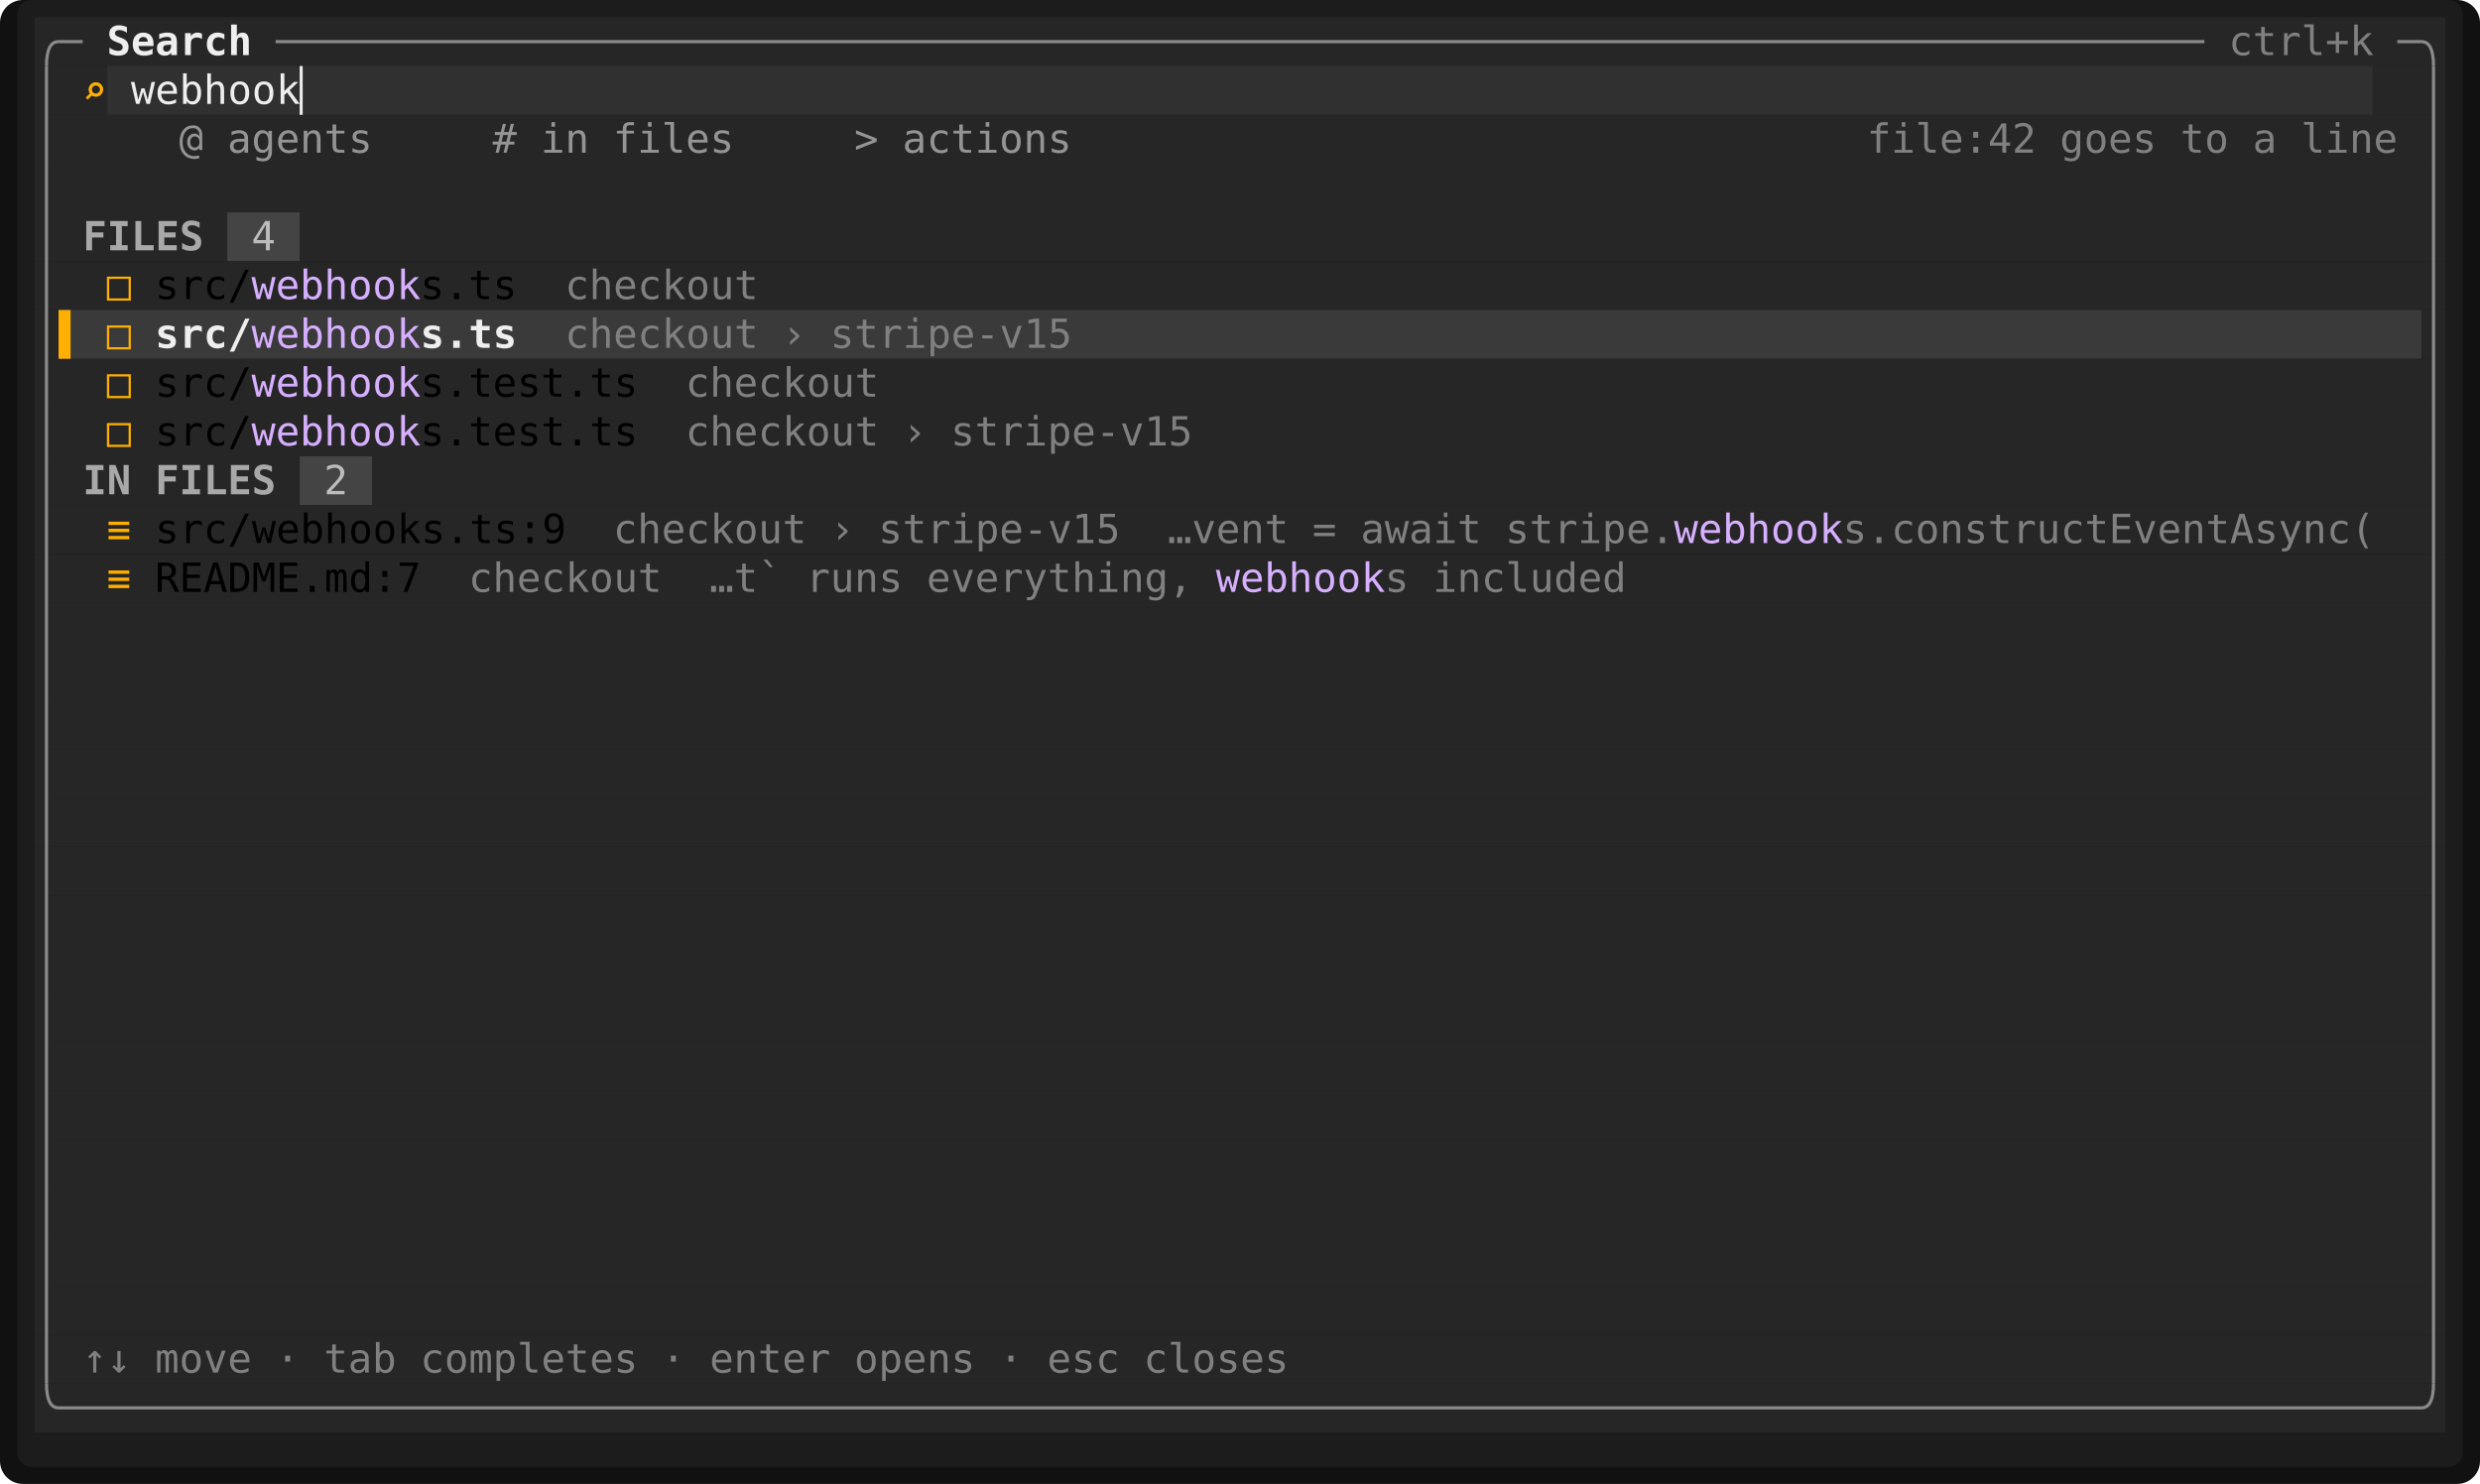
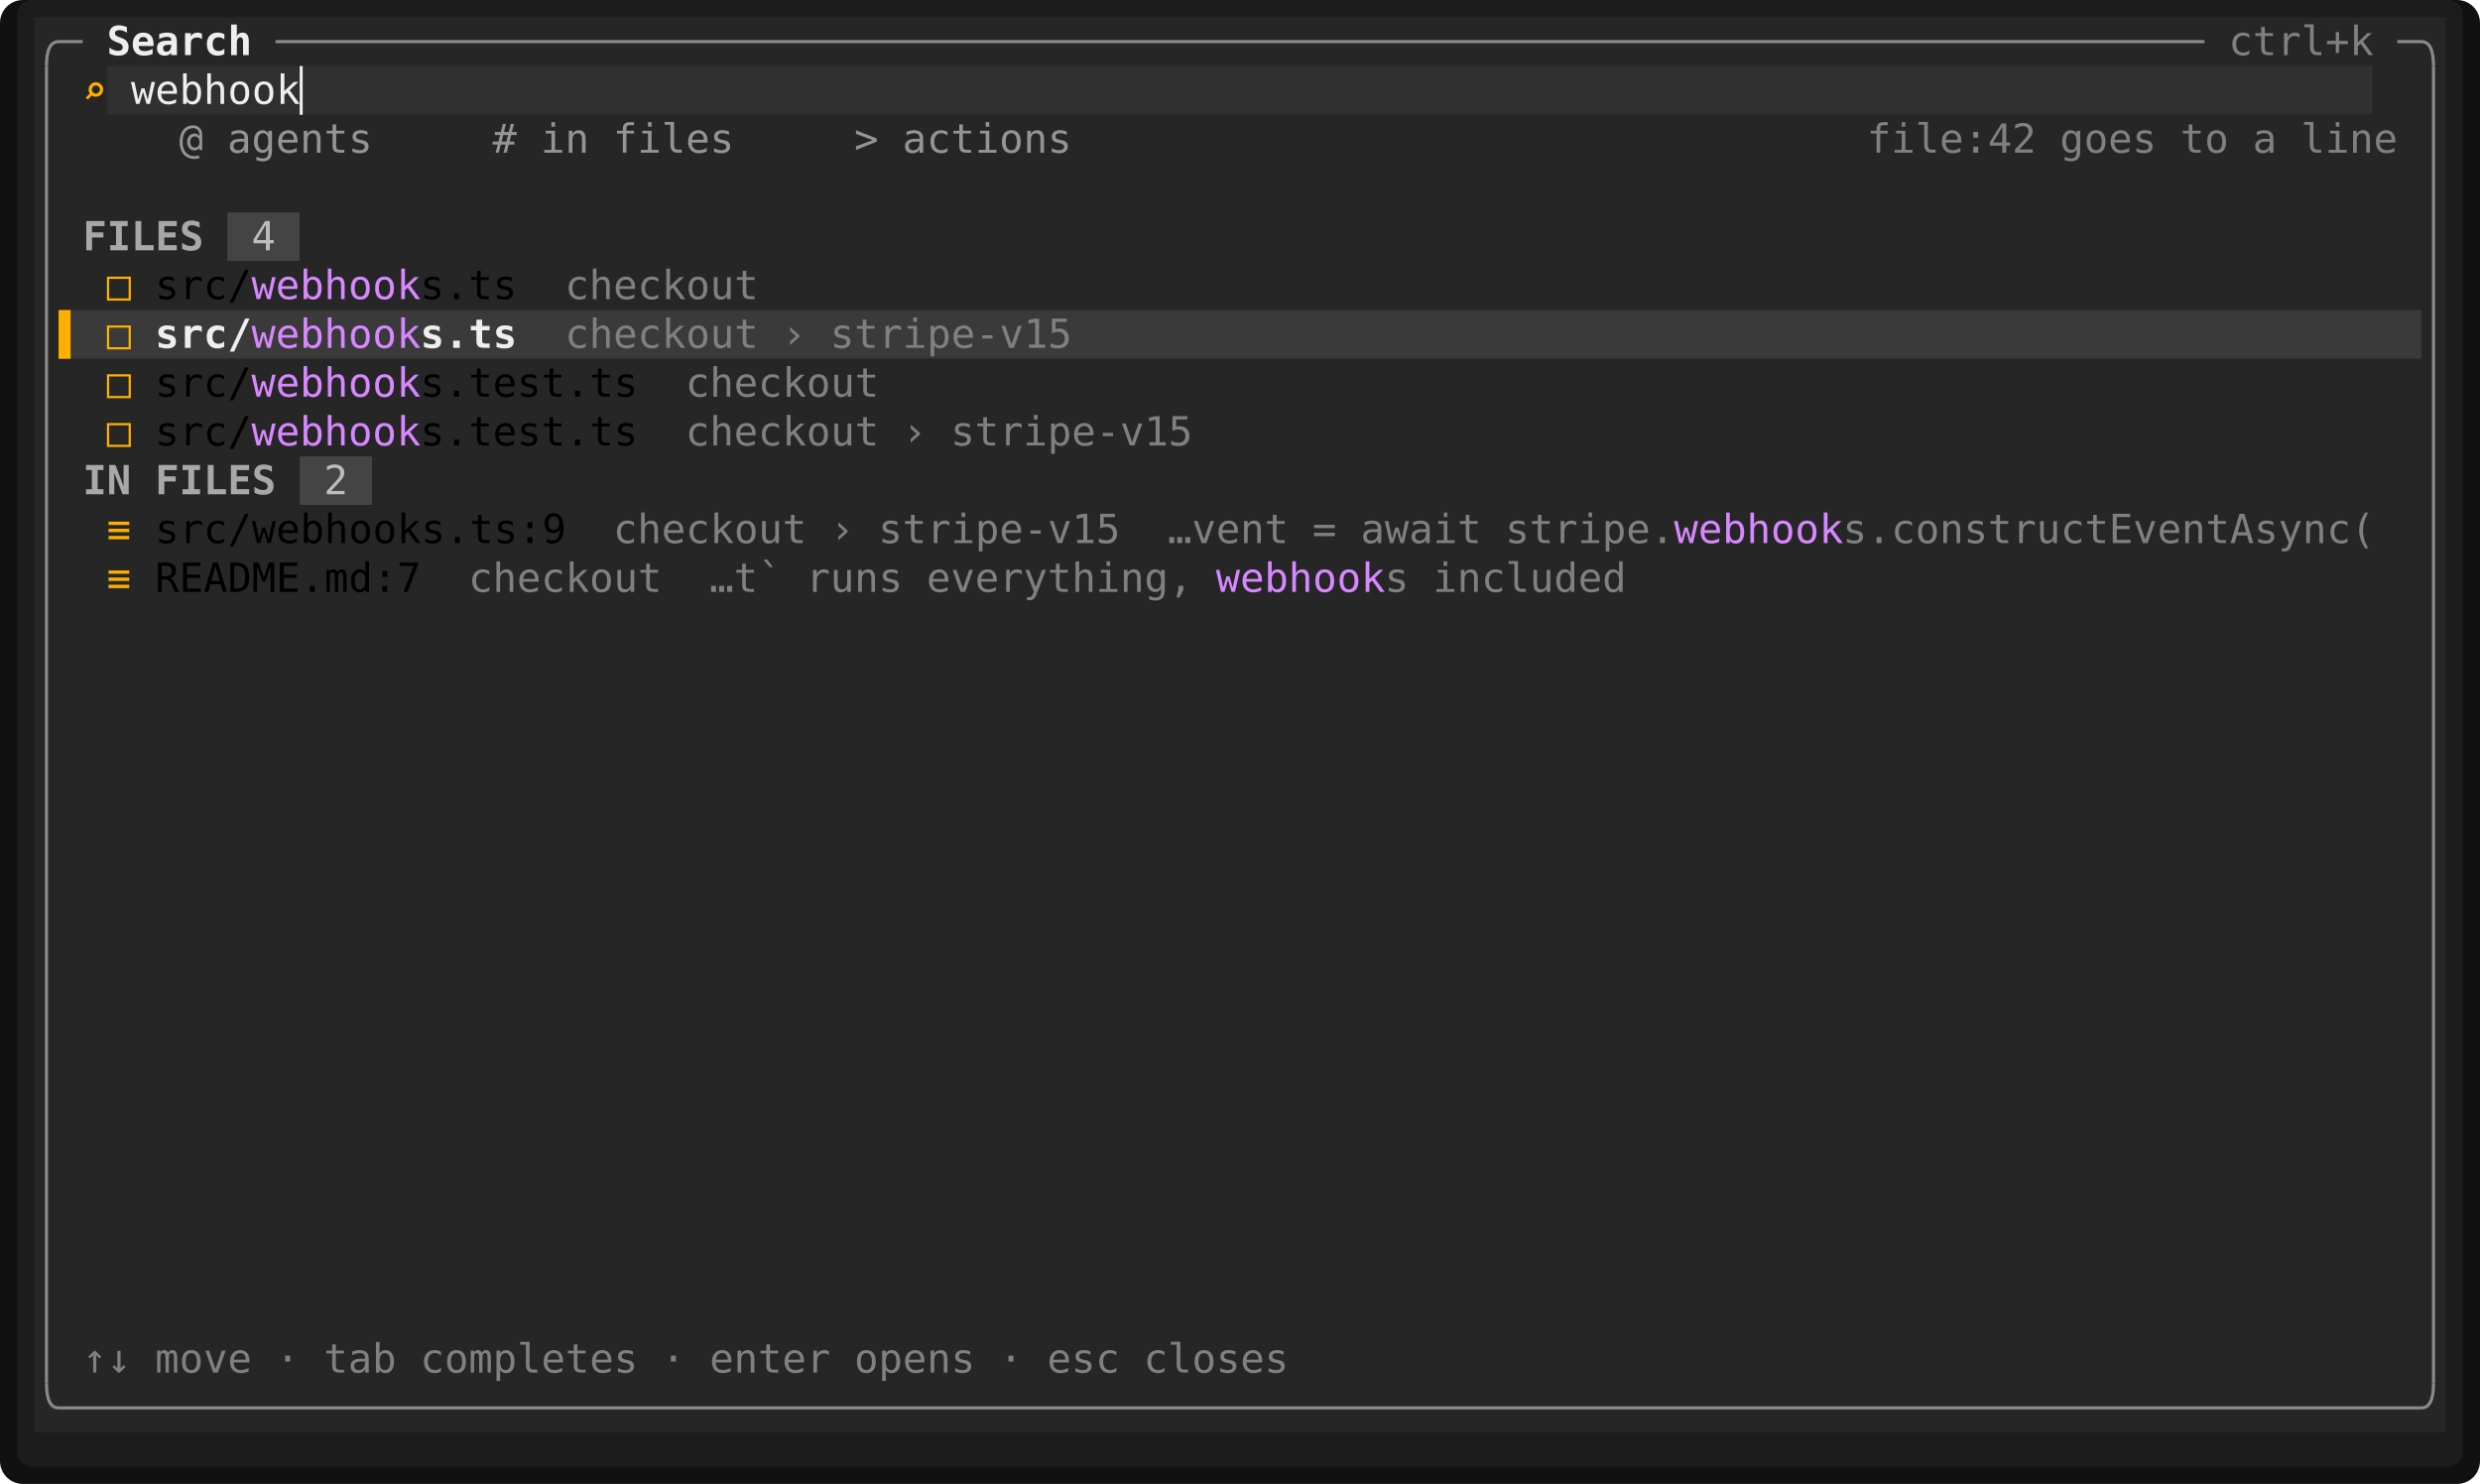
<svg xmlns="http://www.w3.org/2000/svg" viewBox="0 0 864 517" width="864" height="517" font-family="ui-monospace,SFMono-Regular,Menlo,Consolas,'DejaVu Sans Mono','Liberation Mono',monospace" font-size="14" role="img" aria-label="Tade">
  <rect width="864" height="517" rx="8" fill="#111111" />
  <rect x="6" y="0" width="852" height="511" rx="5" fill="#1c1c1c" />
  <rect x="12" y="6" width="840" height="17" fill="rgb(38,38,38)" />
  <rect x="12" y="23" width="25.2" height="17" fill="rgb(38,38,38)" />
  <rect x="37.2" y="23" width="789.6" height="17" fill="rgb(48,48,48)" />
  <rect x="826.8" y="23" width="25.2" height="17" fill="rgb(38,38,38)" />
  <rect x="12" y="40" width="840" height="17" fill="rgb(38,38,38)" />
  <rect x="12" y="57" width="840" height="17" fill="rgb(38,38,38)" />
  <rect x="12" y="74" width="67.2" height="17" fill="rgb(38,38,38)" />
  <rect x="79.2" y="74" width="25.2" height="17" fill="rgb(68,68,68)" />
  <rect x="104.4" y="74" width="747.6" height="17" fill="rgb(38,38,38)" />
  <rect x="12" y="91" width="840" height="17" fill="rgb(38,38,38)" />
  <rect x="12" y="108" width="8.4" height="17" fill="rgb(38,38,38)" />
  <rect x="20.4" y="108" width="823.2" height="17" fill="rgb(58,58,58)" />
  <rect x="843.6" y="108" width="8.4" height="17" fill="rgb(38,38,38)" />
  <rect x="12" y="125" width="840" height="17" fill="rgb(38,38,38)" />
  <rect x="12" y="142" width="840" height="17" fill="rgb(38,38,38)" />
  <rect x="12" y="159" width="92.4" height="17" fill="rgb(38,38,38)" />
  <rect x="104.4" y="159" width="25.2" height="17" fill="rgb(68,68,68)" />
  <rect x="129.6" y="159" width="722.4" height="17" fill="rgb(38,38,38)" />
  <rect x="12" y="176" width="840" height="17" fill="rgb(38,38,38)" />
  <rect x="12" y="193" width="840" height="17" fill="rgb(38,38,38)" />
  <rect x="12" y="210" width="840" height="17" fill="rgb(38,38,38)" />
  <rect x="12" y="227" width="840" height="17" fill="rgb(38,38,38)" />
  <rect x="12" y="244" width="840" height="17" fill="rgb(38,38,38)" />
  <rect x="12" y="261" width="840" height="17" fill="rgb(38,38,38)" />
  <rect x="12" y="278" width="840" height="17" fill="rgb(38,38,38)" />
  <rect x="12" y="295" width="840" height="17" fill="rgb(38,38,38)" />
  <rect x="12" y="312" width="840" height="17" fill="rgb(38,38,38)" />
  <rect x="12" y="329" width="840" height="17" fill="rgb(38,38,38)" />
  <rect x="12" y="346" width="840" height="17" fill="rgb(38,38,38)" />
  <rect x="12" y="363" width="840" height="17" fill="rgb(38,38,38)" />
  <rect x="12" y="380" width="840" height="17" fill="rgb(38,38,38)" />
  <rect x="12" y="397" width="840" height="17" fill="rgb(38,38,38)" />
  <rect x="12" y="414" width="840" height="17" fill="rgb(38,38,38)" />
  <rect x="12" y="431" width="840" height="17" fill="rgb(38,38,38)" />
  <rect x="12" y="448" width="840" height="17" fill="rgb(38,38,38)" />
  <rect x="12" y="465" width="840" height="17" fill="rgb(38,38,38)" />
  <rect x="12" y="482" width="840" height="17" fill="rgb(38,38,38)" />
  <rect x="104.4" y="23" width="1.05" height="17" fill="rgb(238,238,238)" />
  <rect x="20.4" y="108" width="4.2" height="17" fill="rgb(255,175,0)" />
  <path d="M16.2 23Q16.2 14.5 20.4 14.5" fill="none" stroke="rgb(138,138,138)" stroke-width="1.1" />
  <line x1="20.4" y1="14.5" x2="28.8" y2="14.5" stroke="rgb(138,138,138)" stroke-width="1.1" />
  <line x1="96" y1="14.5" x2="768" y2="14.5" stroke="rgb(138,138,138)" stroke-width="1.1" />
  <line x1="835.2" y1="14.5" x2="843.6" y2="14.5" stroke="rgb(138,138,138)" stroke-width="1.1" />
  <path d="M847.8 23Q847.8 14.5 843.6 14.5" fill="none" stroke="rgb(138,138,138)" stroke-width="1.1" />
  <line x1="16.2" y1="23" x2="16.2" y2="482" stroke="rgb(138,138,138)" stroke-width="1.1" />
  <line x1="847.8" y1="23" x2="847.8" y2="482" stroke="rgb(138,138,138)" stroke-width="1.1" />
  <path d="M16.2 482Q16.2 490.5 20.4 490.5" fill="none" stroke="rgb(138,138,138)" stroke-width="1.1" />
  <line x1="20.4" y1="490.5" x2="843.6" y2="490.5" stroke="rgb(138,138,138)" stroke-width="1.1" />
  <path d="M847.8 482Q847.8 490.5 843.6 490.5" fill="none" stroke="rgb(138,138,138)" stroke-width="1.1" />
  <text x="37.2" y="19.2" textLength="50.4" lengthAdjust="spacingAndGlyphs" fill="rgb(238,238,238)" font-weight="700">Search</text>
  <text x="776.4" y="19.2" textLength="50.4" lengthAdjust="spacingAndGlyphs" fill="rgb(128,128,128)">ctrl+k</text>
  <text x="28.8" y="36.2" textLength="8.4" lengthAdjust="spacingAndGlyphs" fill="rgb(255,175,0)" font-weight="700">⌕</text>
  <text x="45.6" y="36.2" textLength="58.8" lengthAdjust="spacingAndGlyphs" fill="rgb(238,238,238)">webhook</text>
  <text x="62.4" y="53.2" textLength="8.4" lengthAdjust="spacingAndGlyphs" fill="rgb(148,148,148)">@</text>
  <text x="79.2" y="53.2" textLength="50.4" lengthAdjust="spacingAndGlyphs" fill="rgb(148,148,148)">agents</text>
  <text x="171.6" y="53.2" textLength="8.4" lengthAdjust="spacingAndGlyphs" fill="rgb(148,148,148)">#</text>
  <text x="188.4" y="53.2" textLength="16.8" lengthAdjust="spacingAndGlyphs" fill="rgb(148,148,148)">in</text>
  <text x="213.6" y="53.2" textLength="42" lengthAdjust="spacingAndGlyphs" fill="rgb(148,148,148)">files</text>
  <text x="297.6" y="53.2" textLength="8.4" lengthAdjust="spacingAndGlyphs" fill="rgb(148,148,148)">&gt;</text>
  <text x="314.4" y="53.2" textLength="58.8" lengthAdjust="spacingAndGlyphs" fill="rgb(148,148,148)">actions</text>
  <text x="650.4" y="53.2" textLength="58.8" lengthAdjust="spacingAndGlyphs" fill="rgb(128,128,128)">file:42</text>
  <text x="717.6" y="53.2" textLength="33.6" lengthAdjust="spacingAndGlyphs" fill="rgb(128,128,128)">goes</text>
  <text x="759.6" y="53.2" textLength="16.8" lengthAdjust="spacingAndGlyphs" fill="rgb(128,128,128)">to</text>
  <text x="784.8" y="53.2" textLength="8.4" lengthAdjust="spacingAndGlyphs" fill="rgb(128,128,128)">a</text>
  <text x="801.6" y="53.2" textLength="33.6" lengthAdjust="spacingAndGlyphs" fill="rgb(128,128,128)">line</text>
  <text x="28.8" y="87.2" textLength="42" lengthAdjust="spacingAndGlyphs" fill="rgb(168,168,168)" font-weight="700">FILES</text>
  <text x="87.6" y="87.2" textLength="8.4" lengthAdjust="spacingAndGlyphs" fill="rgb(188,188,188)">4</text>
  <text x="37.2" y="104.2" textLength="8.4" lengthAdjust="spacingAndGlyphs" fill="rgb(255,175,0)">□</text>
  <text x="54" y="104.2" textLength="33.6" lengthAdjust="spacingAndGlyphs">src/</text>
-   <text x="87.6" y="104.2" textLength="58.8" lengthAdjust="spacingAndGlyphs" fill="rgb(215,175,255)">webhook</text>
+   <text x="87.6" y="104.2" textLength="58.8" lengthAdjust="spacingAndGlyphs" fill="rgb(215,135,255)">webhook</text>
  <text x="146.4" y="104.2" textLength="33.6" lengthAdjust="spacingAndGlyphs">s.ts</text>
  <text x="196.8" y="104.2" textLength="67.2" lengthAdjust="spacingAndGlyphs" fill="rgb(128,128,128)">checkout</text>
  <text x="37.2" y="121.2" textLength="8.4" lengthAdjust="spacingAndGlyphs" fill="rgb(255,175,0)">□</text>
  <text x="54" y="121.2" textLength="33.6" lengthAdjust="spacingAndGlyphs" fill="rgb(238,238,238)" font-weight="700">src/</text>
-   <text x="87.6" y="121.2" textLength="58.8" lengthAdjust="spacingAndGlyphs" fill="rgb(215,175,255)">webhook</text>
+   <text x="87.6" y="121.2" textLength="58.8" lengthAdjust="spacingAndGlyphs" fill="rgb(215,135,255)">webhook</text>
  <text x="146.4" y="121.2" textLength="33.6" lengthAdjust="spacingAndGlyphs" fill="rgb(238,238,238)" font-weight="700">s.ts</text>
  <text x="196.8" y="121.2" textLength="67.2" lengthAdjust="spacingAndGlyphs" fill="rgb(128,128,128)">checkout</text>
  <text x="272.4" y="121.2" textLength="8.4" lengthAdjust="spacingAndGlyphs" fill="rgb(128,128,128)">›</text>
  <text x="289.2" y="121.2" textLength="84" lengthAdjust="spacingAndGlyphs" fill="rgb(128,128,128)">stripe-v15</text>
  <text x="37.2" y="138.2" textLength="8.4" lengthAdjust="spacingAndGlyphs" fill="rgb(255,175,0)">□</text>
  <text x="54" y="138.2" textLength="33.6" lengthAdjust="spacingAndGlyphs">src/</text>
-   <text x="87.6" y="138.2" textLength="58.8" lengthAdjust="spacingAndGlyphs" fill="rgb(215,175,255)">webhook</text>
+   <text x="87.6" y="138.2" textLength="58.8" lengthAdjust="spacingAndGlyphs" fill="rgb(215,135,255)">webhook</text>
  <text x="146.4" y="138.2" textLength="75.6" lengthAdjust="spacingAndGlyphs">s.test.ts</text>
  <text x="238.8" y="138.2" textLength="67.2" lengthAdjust="spacingAndGlyphs" fill="rgb(128,128,128)">checkout</text>
  <text x="37.2" y="155.2" textLength="8.4" lengthAdjust="spacingAndGlyphs" fill="rgb(255,175,0)">□</text>
  <text x="54" y="155.2" textLength="33.6" lengthAdjust="spacingAndGlyphs">src/</text>
-   <text x="87.6" y="155.2" textLength="58.8" lengthAdjust="spacingAndGlyphs" fill="rgb(215,175,255)">webhook</text>
+   <text x="87.6" y="155.2" textLength="58.8" lengthAdjust="spacingAndGlyphs" fill="rgb(215,135,255)">webhook</text>
  <text x="146.4" y="155.2" textLength="75.6" lengthAdjust="spacingAndGlyphs">s.test.ts</text>
  <text x="238.8" y="155.2" textLength="67.2" lengthAdjust="spacingAndGlyphs" fill="rgb(128,128,128)">checkout</text>
  <text x="314.4" y="155.2" textLength="8.4" lengthAdjust="spacingAndGlyphs" fill="rgb(128,128,128)">›</text>
  <text x="331.2" y="155.2" textLength="84" lengthAdjust="spacingAndGlyphs" fill="rgb(128,128,128)">stripe-v15</text>
  <text x="28.8" y="172.2" textLength="16.8" lengthAdjust="spacingAndGlyphs" fill="rgb(168,168,168)" font-weight="700">IN</text>
  <text x="54" y="172.2" textLength="42" lengthAdjust="spacingAndGlyphs" fill="rgb(168,168,168)" font-weight="700">FILES</text>
  <text x="112.8" y="172.2" textLength="8.4" lengthAdjust="spacingAndGlyphs" fill="rgb(188,188,188)">2</text>
  <text x="37.2" y="189.2" textLength="8.4" lengthAdjust="spacingAndGlyphs" fill="rgb(255,175,0)">≡</text>
  <text x="54" y="189.2" textLength="142.8" lengthAdjust="spacingAndGlyphs">src/webhooks.ts:9</text>
  <text x="213.6" y="189.2" textLength="67.2" lengthAdjust="spacingAndGlyphs" fill="rgb(128,128,128)">checkout</text>
  <text x="289.2" y="189.2" textLength="8.4" lengthAdjust="spacingAndGlyphs" fill="rgb(128,128,128)">›</text>
  <text x="306" y="189.2" textLength="84" lengthAdjust="spacingAndGlyphs" fill="rgb(128,128,128)">stripe-v15</text>
  <text x="406.8" y="189.2" textLength="42" lengthAdjust="spacingAndGlyphs" fill="rgb(128,128,128)">…vent</text>
  <text x="457.2" y="189.2" textLength="8.4" lengthAdjust="spacingAndGlyphs" fill="rgb(128,128,128)">=</text>
  <text x="474" y="189.2" textLength="42" lengthAdjust="spacingAndGlyphs" fill="rgb(128,128,128)">await</text>
  <text x="524.4" y="189.2" textLength="58.8" lengthAdjust="spacingAndGlyphs" fill="rgb(128,128,128)">stripe.</text>
-   <text x="583.2" y="189.2" textLength="58.8" lengthAdjust="spacingAndGlyphs" fill="rgb(215,175,255)">webhook</text>
+   <text x="583.2" y="189.2" textLength="58.8" lengthAdjust="spacingAndGlyphs" fill="rgb(215,135,255)">webhook</text>
  <text x="642" y="189.2" textLength="184.8" lengthAdjust="spacingAndGlyphs" fill="rgb(128,128,128)">s.constructEventAsync(</text>
  <text x="37.2" y="206.2" textLength="8.4" lengthAdjust="spacingAndGlyphs" fill="rgb(255,175,0)">≡</text>
  <text x="54" y="206.2" textLength="92.4" lengthAdjust="spacingAndGlyphs">README.md:7</text>
  <text x="163.2" y="206.2" textLength="67.2" lengthAdjust="spacingAndGlyphs" fill="rgb(128,128,128)">checkout</text>
  <text x="247.2" y="206.2" textLength="25.2" lengthAdjust="spacingAndGlyphs" fill="rgb(128,128,128)">…t`</text>
  <text x="280.8" y="206.2" textLength="33.6" lengthAdjust="spacingAndGlyphs" fill="rgb(128,128,128)">runs</text>
  <text x="322.8" y="206.2" textLength="92.4" lengthAdjust="spacingAndGlyphs" fill="rgb(128,128,128)">everything,</text>
-   <text x="423.6" y="206.2" textLength="58.8" lengthAdjust="spacingAndGlyphs" fill="rgb(215,175,255)">webhook</text>
+   <text x="423.6" y="206.2" textLength="58.8" lengthAdjust="spacingAndGlyphs" fill="rgb(215,135,255)">webhook</text>
  <text x="482.4" y="206.2" textLength="8.4" lengthAdjust="spacingAndGlyphs" fill="rgb(128,128,128)">s</text>
  <text x="499.2" y="206.2" textLength="67.2" lengthAdjust="spacingAndGlyphs" fill="rgb(128,128,128)">included</text>
  <text x="28.8" y="478.2" textLength="16.8" lengthAdjust="spacingAndGlyphs" fill="rgb(128,128,128)">↑↓</text>
  <text x="54" y="478.2" textLength="33.6" lengthAdjust="spacingAndGlyphs" fill="rgb(128,128,128)">move</text>
  <text x="96" y="478.2" textLength="8.4" lengthAdjust="spacingAndGlyphs" fill="rgb(128,128,128)">·</text>
  <text x="112.8" y="478.2" textLength="25.2" lengthAdjust="spacingAndGlyphs" fill="rgb(128,128,128)">tab</text>
  <text x="146.4" y="478.2" textLength="75.6" lengthAdjust="spacingAndGlyphs" fill="rgb(128,128,128)">completes</text>
  <text x="230.4" y="478.2" textLength="8.4" lengthAdjust="spacingAndGlyphs" fill="rgb(128,128,128)">·</text>
  <text x="247.2" y="478.2" textLength="42" lengthAdjust="spacingAndGlyphs" fill="rgb(128,128,128)">enter</text>
  <text x="297.6" y="478.2" textLength="42" lengthAdjust="spacingAndGlyphs" fill="rgb(128,128,128)">opens</text>
  <text x="348" y="478.2" textLength="8.4" lengthAdjust="spacingAndGlyphs" fill="rgb(128,128,128)">·</text>
  <text x="364.8" y="478.2" textLength="25.2" lengthAdjust="spacingAndGlyphs" fill="rgb(128,128,128)">esc</text>
  <text x="398.4" y="478.2" textLength="50.4" lengthAdjust="spacingAndGlyphs" fill="rgb(128,128,128)">closes</text>
</svg>
